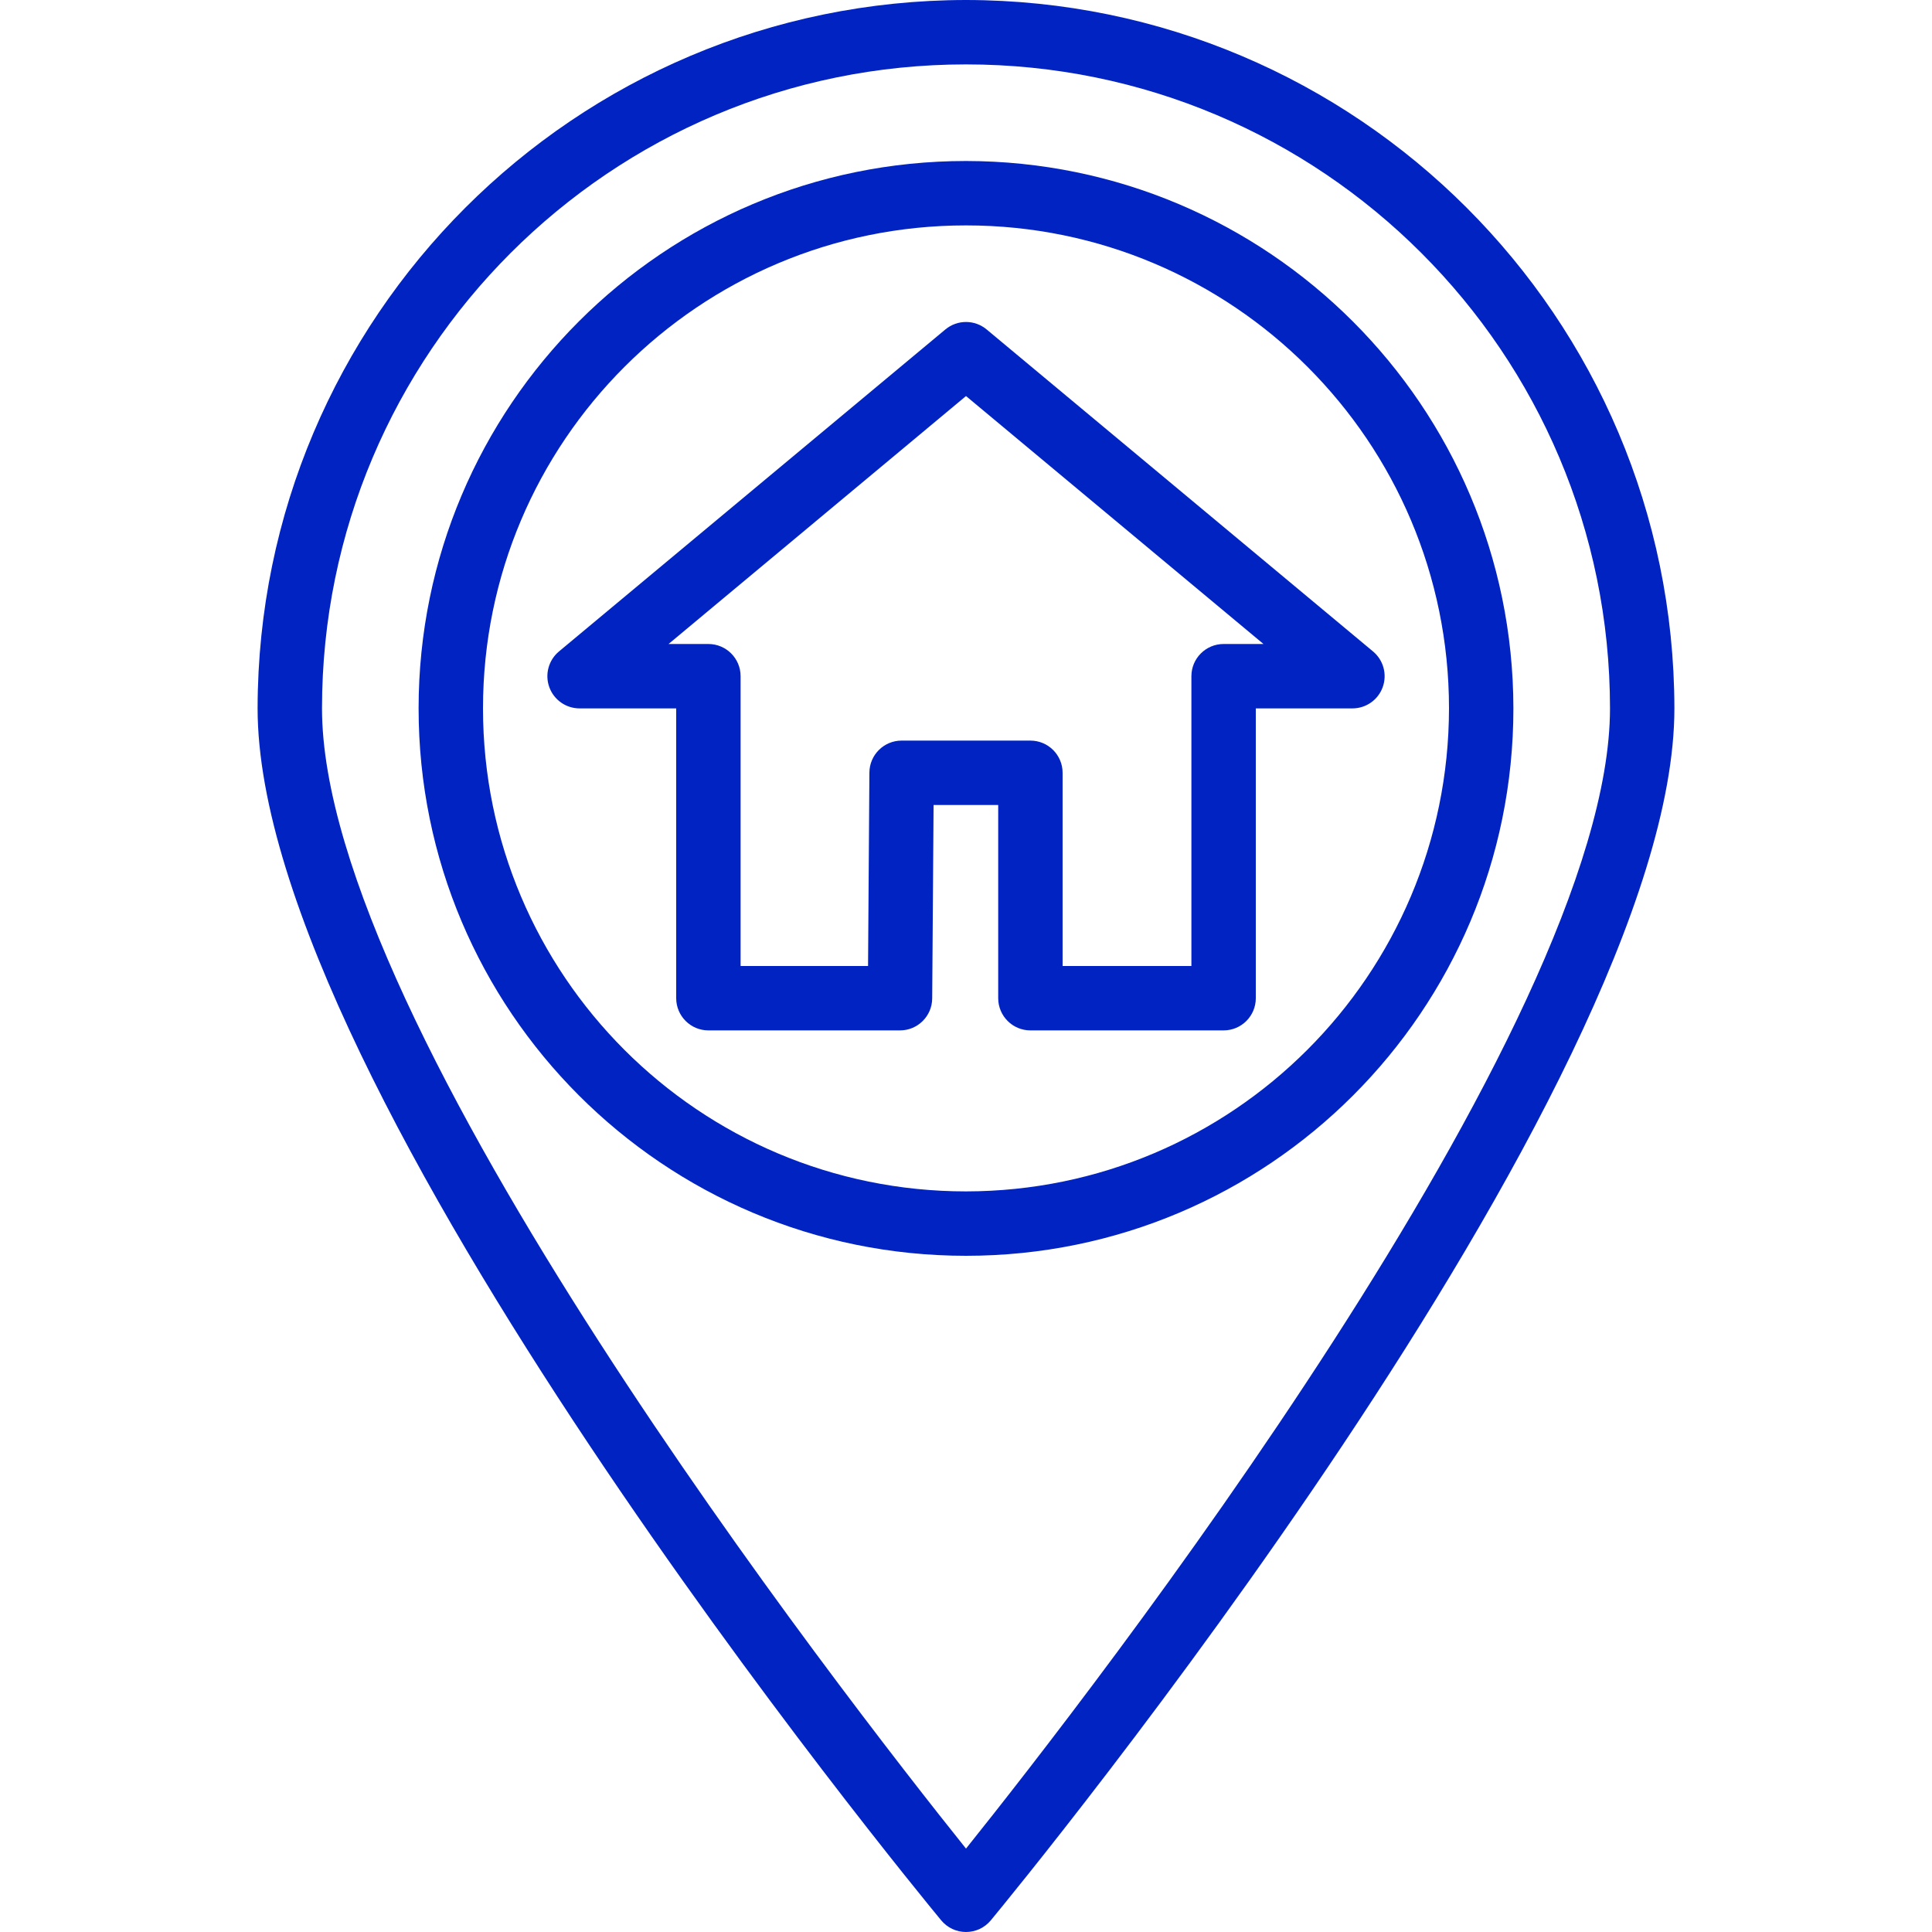
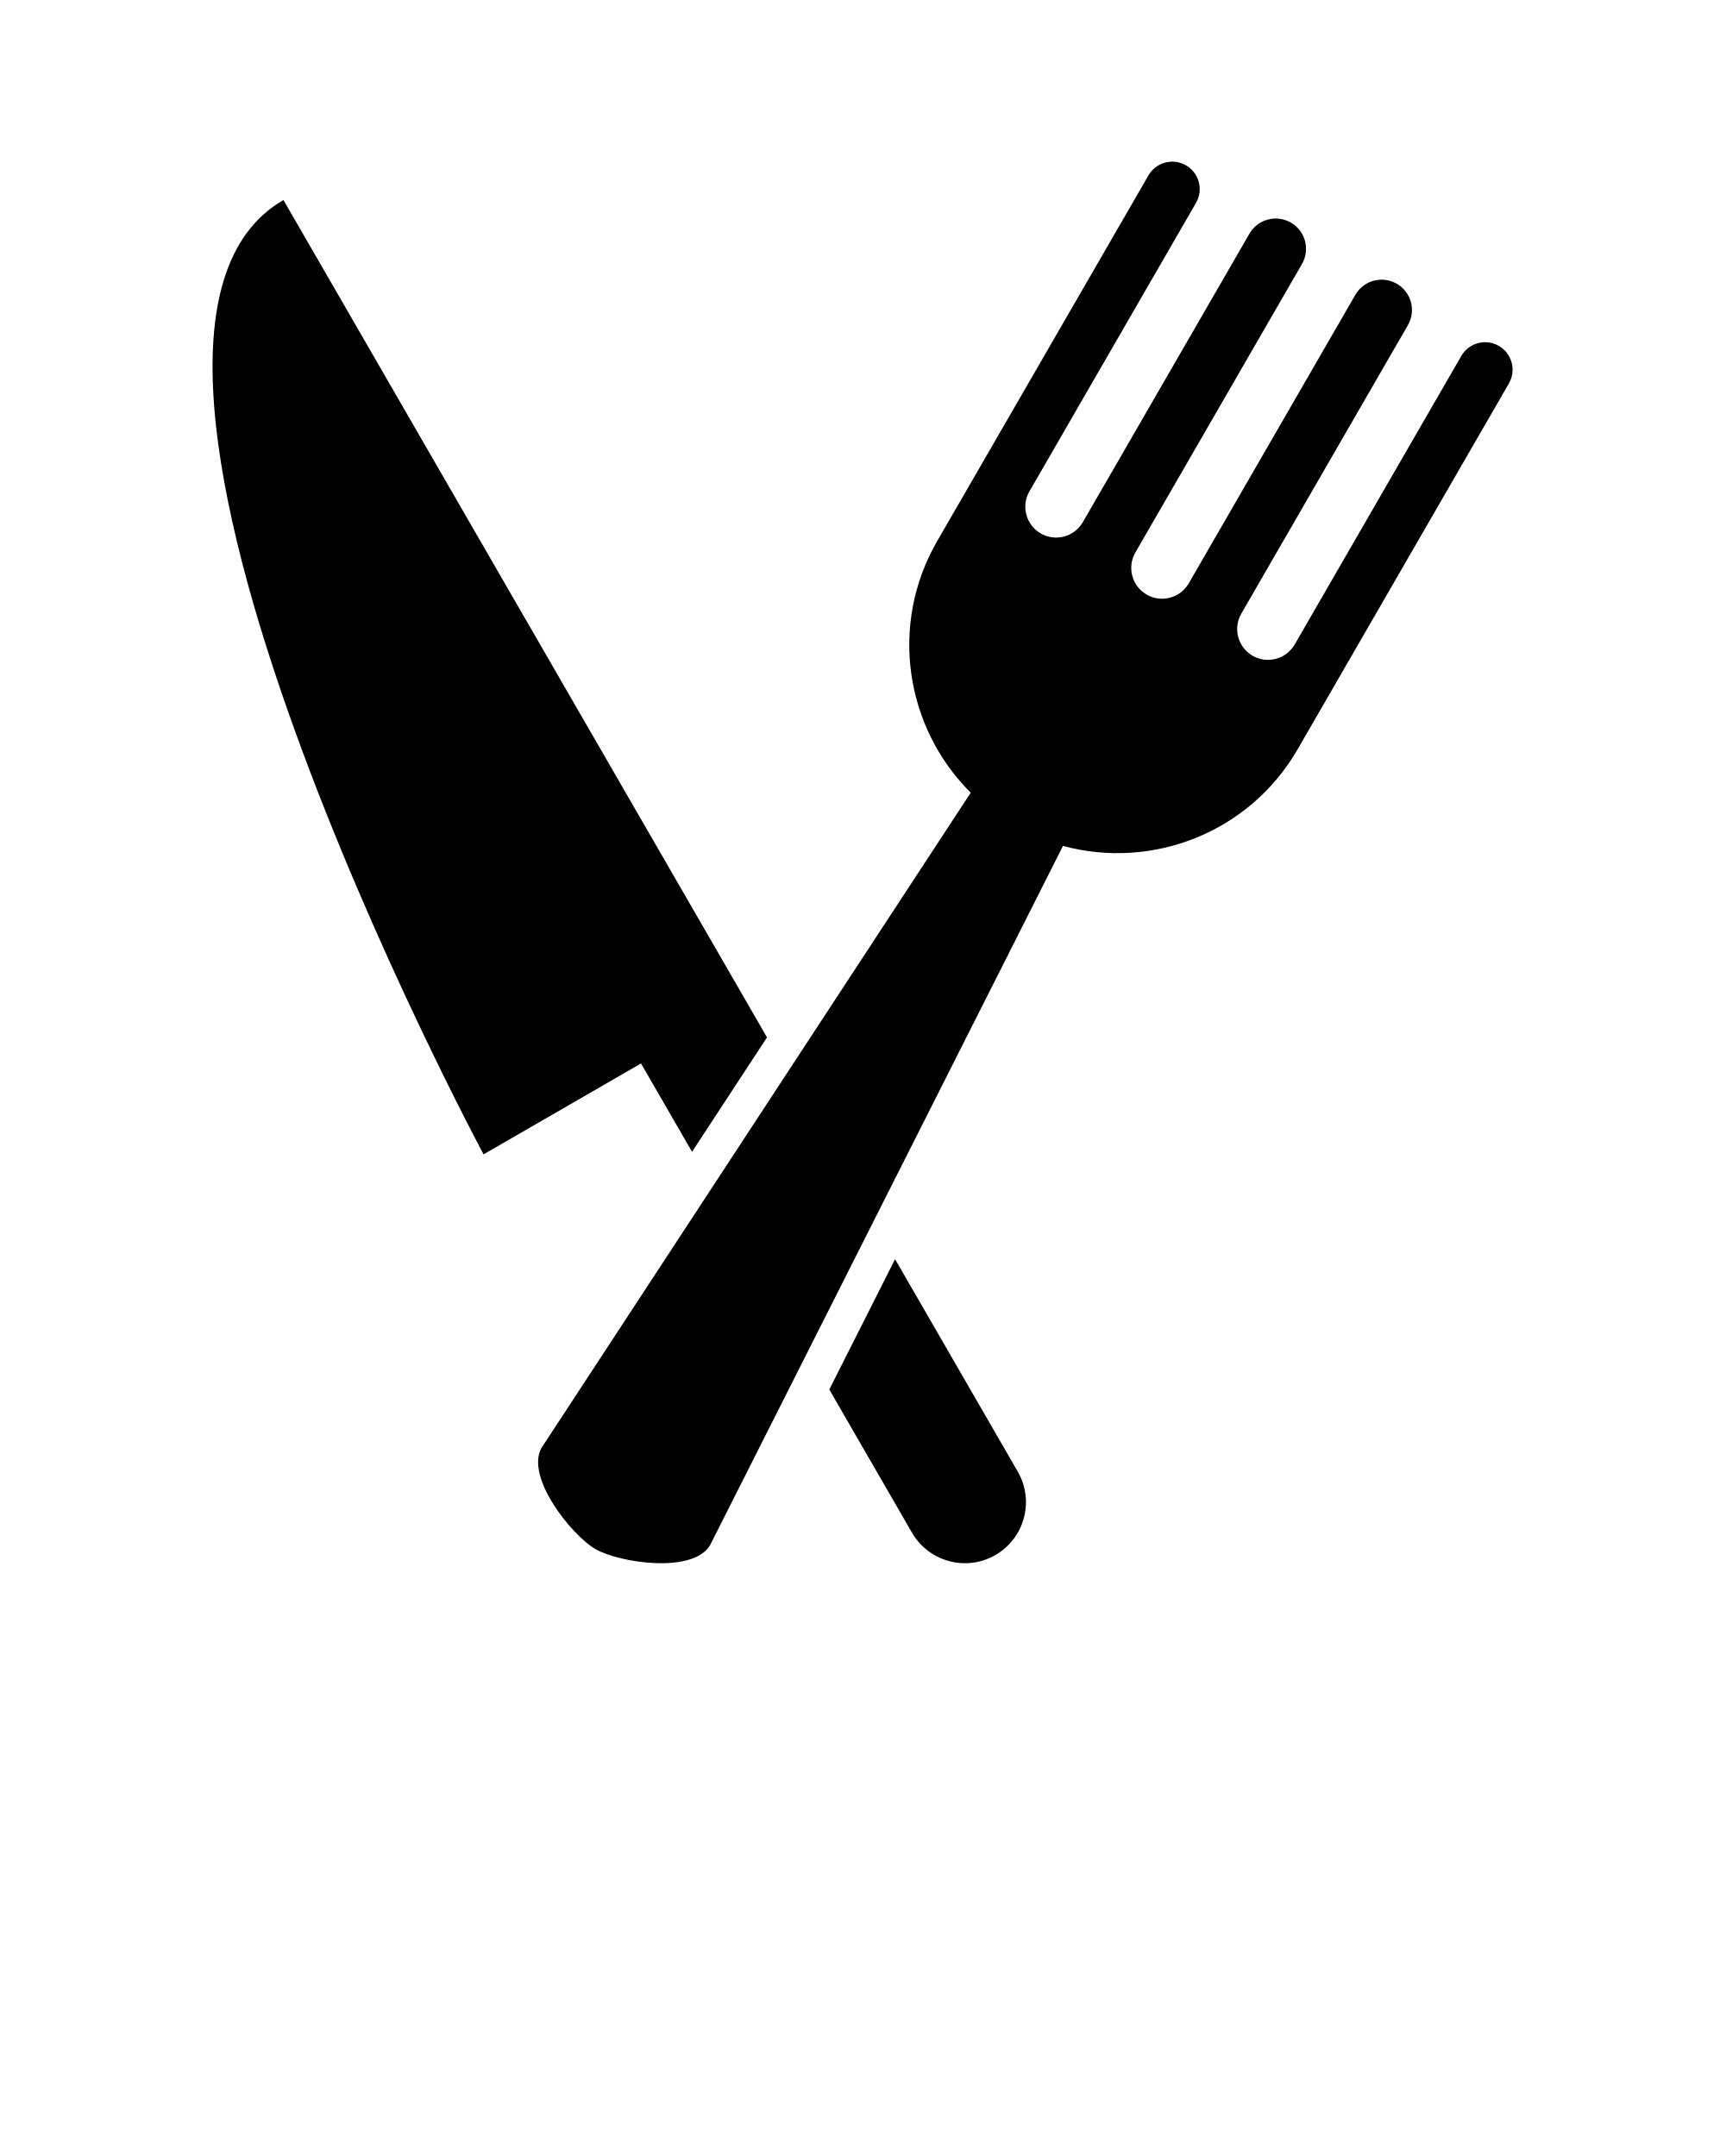
- <svg xmlns="http://www.w3.org/2000/svg" height="512px" viewBox="-64 0 480 480.001" width="512px">
+ <svg xmlns="http://www.w3.org/2000/svg" version="1.1" x="0px" y="0px" viewBox="0 0 95 118.75" enable-background="new 0 0 95 95" xml:space="preserve">
  <g>
-     <path d="m176 0c-97.156.109-175.891 78.844-176 176 0 94.566 162.898 292.711 169.832 301.098 1.52 1.84 3.781 2.902 6.168 2.902s4.648-1.062 6.168-2.902c6.938-8.387 169.832-206.531 169.832-301.098-.109-97.156-78.844-175.891-176-176zm0 459.281c-30.102-37.578-160-204.328-160-283.281 0-88.367 71.637-160 160-160 88.367 0 160 71.633 160 160 0 78.953-129.895 245.703-160 283.281zm0 0" data-original="#000000" class="active-path" data-old_color="#000000" fill="#0023C2" />
-     <path d="m176 40c-75.109 0-136 60.891-136 136s60.891 136 136 136c75.113 0 136-60.891 136-136-.082-75.074-60.922-135.918-136-136zm0 256c-66.273 0-120-53.727-120-120s53.727-120 120-120 120 53.727 120 120c-.074 66.242-53.758 119.926-120 120zm0 0" data-original="#000000" class="active-path" data-old_color="#000000" fill="#0023C2" />
-     <path d="m277.121 161.848-96-80c-2.965-2.469-7.273-2.469-10.242 0l-96 80c-2.59 2.156-3.555 5.703-2.406 8.875 1.145 3.168 4.156 5.281 7.527 5.277h24v72c0 4.418 3.582 8 8 8h47.602c4.395 0 7.969-3.547 8-7.945l.344-48.055h16.055v48c0 4.418 3.582 8 8 8h48c4.418 0 8-3.582 8-8v-72h24c3.371.004 6.383-2.109 7.531-5.277 1.145-3.172.184-6.719-2.41-8.875zm-37.121-1.848c-4.418 0-8 3.582-8 8v72h-32v-48c0-4.418-3.582-8-8-8h-32c-4.395 0-7.969 3.547-8 7.945l-.336 48.055h-31.664v-72c0-4.418-3.582-8-8-8h-9.902l73.902-61.602 73.906 61.602zm0 0" data-original="#000000" class="active-path" data-old_color="#000000" fill="#0023C2" />
+     <path d="M82.538,19.052c-0.724-0.418-1.649-0.17-2.067,0.555l-9.174,15.889c-0.469,0.813-1.508,1.09-2.318,0.623   c-0.813-0.471-1.092-1.51-0.623-2.32l9.174-15.889c0.461-0.799,0.188-1.82-0.611-2.281c-0.799-0.463-1.821-0.189-2.282,0.609   l-9.174,15.891c-0.468,0.811-1.507,1.09-2.318,0.621c-0.813-0.469-1.09-1.508-0.622-2.32l9.174-15.889   c0.461-0.799,0.188-1.82-0.611-2.281s-1.821-0.188-2.282,0.611l-9.174,15.889c-0.468,0.811-1.505,1.092-2.319,0.621   c-0.812-0.469-1.09-1.508-0.622-2.318l9.174-15.891c0.418-0.723,0.17-1.648-0.554-2.066c-0.723-0.418-1.648-0.17-2.066,0.555   L51.605,29.81c-2.657,4.604-1.749,10.273,1.852,13.85L29.828,79.735c-0.927,1.605,1.655,4.832,2.962,5.588   c1.307,0.754,5.392,1.377,6.319-0.229l19.428-38.502c4.898,1.33,10.263-0.719,12.92-5.32L83.092,21.12   C83.51,20.396,83.263,19.472,82.538,19.052z" />
+     <path d="M38.109,63.44l4.128-6.302l-1.113-1.929L30.695,37.147L15.609,11.017c-13.116,7.574,11.02,52.563,11.02,52.563l8.671-5.006   L38.109,63.44z" />
+     <path d="M49.29,69.354l-3.622,7.178l4.553,7.886c0.93,1.607,2.985,2.16,4.594,1.232c1.609-0.93,2.16-2.986,1.23-4.596L49.29,69.354   z" />
  </g>
+   <text x="0" y="110" fill="#000000" font-size="5px" font-weight="bold" font-family="'Helvetica Neue', Helvetica, Arial-Unicode, Arial, Sans-serif" />
+   <text x="0" y="115" fill="#000000" font-size="5px" font-weight="bold" font-family="'Helvetica Neue', Helvetica, Arial-Unicode, Arial, Sans-serif" />
</svg>
